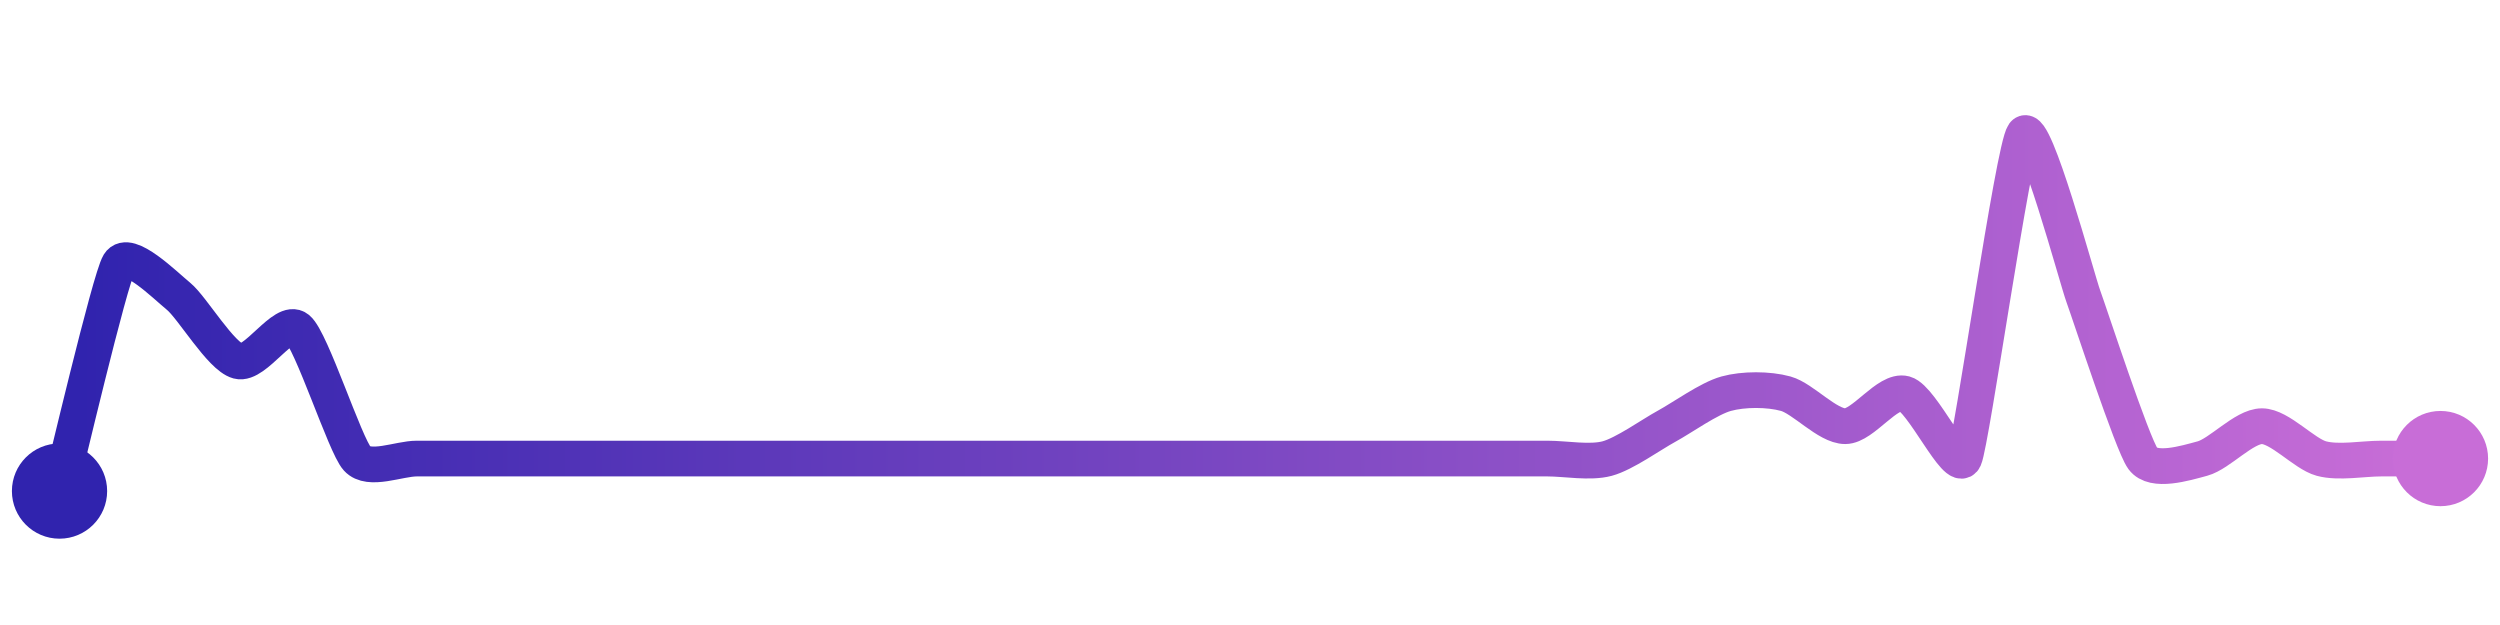
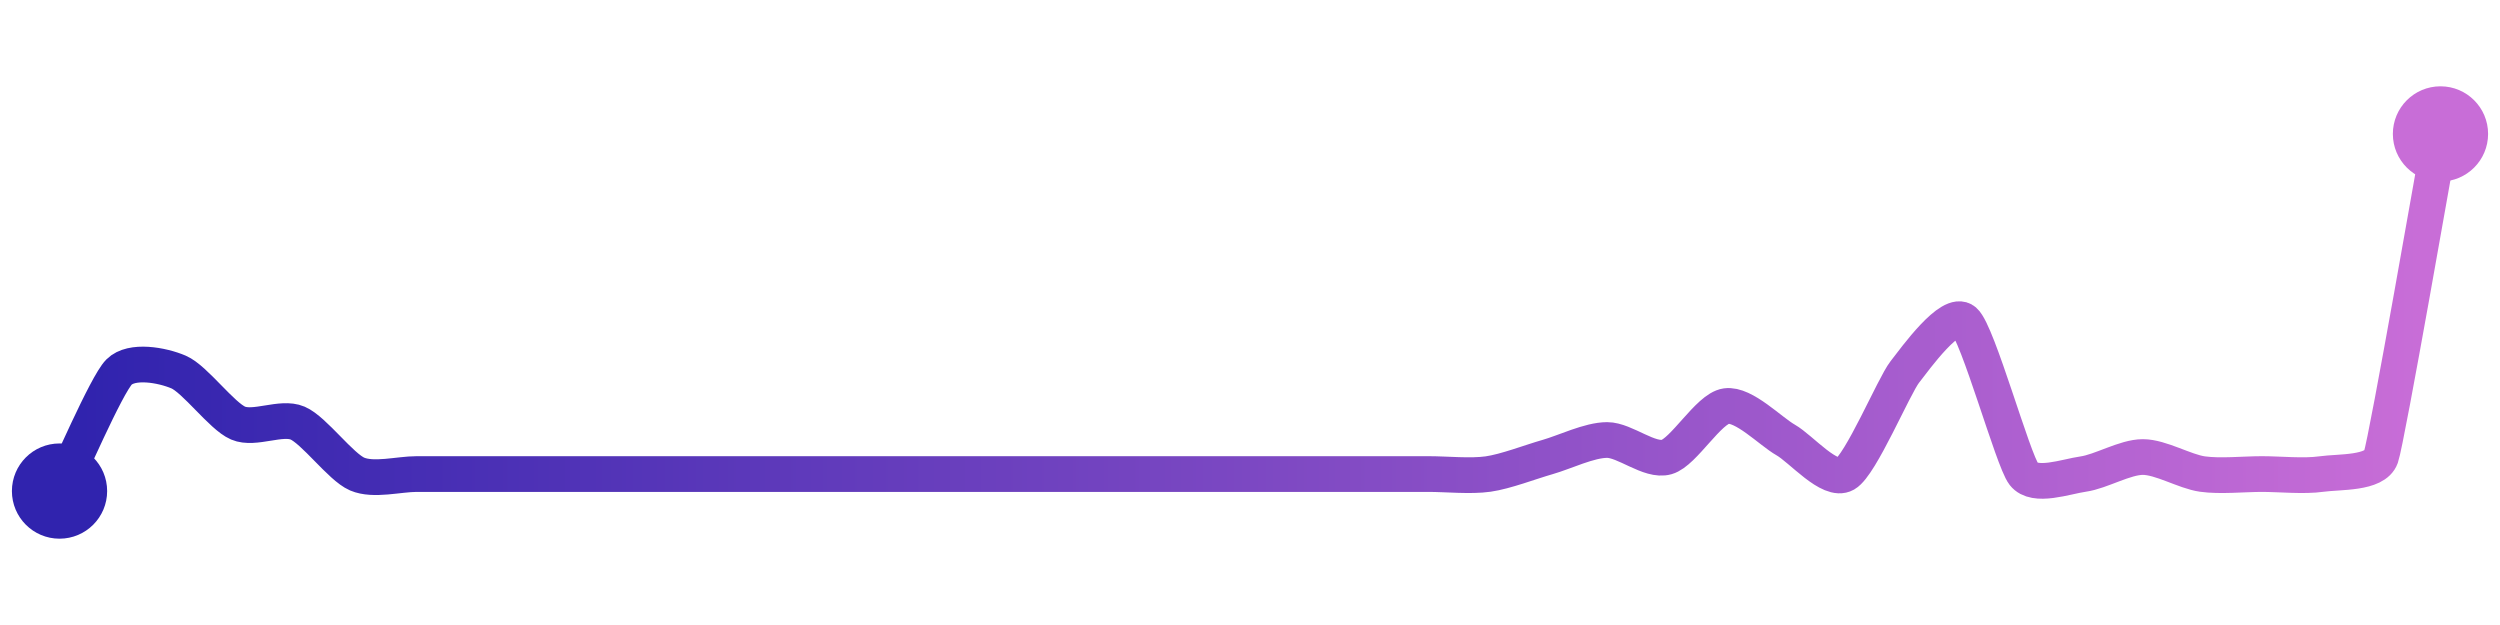
<svg xmlns="http://www.w3.org/2000/svg" width="200" height="50" viewBox="0 0 210 50">
  <defs>
    <linearGradient x1="0%" y1="0%" x2="100%" y2="0%" id="a">
      <stop stop-color="#3023AE" offset="0%" />
      <stop stop-color="#C86DD7" offset="100%" />
    </linearGradient>
  </defs>
-   <path stroke="url(#a)" stroke-width="3" stroke-linejoin="round" stroke-linecap="round" d="M5 40 C 5.38 38.55, 9.22 22.19, 10 20.91 S 13.84 22.69, 15 23.64 S 18.55 28.7, 20 29.09 S 23.84 25.41, 25 26.36 S 28.99 36.16, 30 37.27 S 33.5 37.27, 35 37.27 S 38.5 37.27, 40 37.27 S 43.5 37.27, 45 37.27 S 48.5 37.27, 50 37.27 S 53.5 37.27, 55 37.27 S 58.5 37.27, 60 37.27 S 63.5 37.27, 65 37.27 S 68.5 37.27, 70 37.27 S 73.5 37.27, 75 37.27 S 78.5 37.27, 80 37.27 S 83.5 37.27, 85 37.27 S 88.5 37.27, 90 37.27 S 93.5 37.27, 95 37.27 S 98.5 37.27, 100 37.27 S 103.5 37.27, 105 37.27 S 108.5 37.27, 110 37.27 S 113.5 37.27, 115 37.27 S 118.5 37.27, 120 37.27 S 123.5 37.27, 125 37.27 S 128.5 37.27, 130 37.27 S 133.55 37.66, 135 37.27 S 138.68 35.27, 140 34.55 S 143.55 32.22, 145 31.82 S 148.55 31.42, 150 31.82 S 153.5 34.55, 155 34.55 S 158.55 31.43, 160 31.82 S 164.38 38.63, 165 37.27 S 169.11 11.21, 170 10 S 174.48 22.23, 175 23.64 S 179.11 36.06, 180 37.27 S 183.55 37.66, 185 37.27 S 188.5 34.55, 190 34.55 S 193.55 36.88, 195 37.27 S 198.5 37.27, 200 37.27 S 203.5 37.27, 205 37.27" fill="none" />
+   <path stroke="url(#a)" stroke-width="3" stroke-linejoin="round" stroke-linecap="round" d="M5 40 C 5.67 38.66, 8.94 31.06, 10 30 S 13.62 29.41, 15 30 S 18.62 33.7, 20 34.29 S 23.62 33.7, 25 34.29 S 28.62 37.98, 30 38.57 S 33.5 38.57, 35 38.57 S 38.5 38.57, 40 38.57 S 43.5 38.57, 45 38.57 S 48.5 38.57, 50 38.57 S 53.5 38.57, 55 38.57 S 58.5 38.57, 60 38.57 S 63.5 38.57, 65 38.57 S 68.5 38.57, 70 38.57 S 73.5 38.57, 75 38.57 S 78.5 38.57, 80 38.57 S 83.5 38.57, 85 38.57 S 88.5 38.57, 90 38.57 S 93.5 38.57, 95 38.57 S 98.5 38.57, 100 38.57 S 103.5 38.57, 105 38.57 S 108.5 38.57, 110 38.57 S 113.5 38.57, 115 38.57 S 118.5 38.57, 120 38.57 S 123.52 38.78, 125 38.57 S 128.56 37.55, 130 37.14 S 133.5 35.71, 135 35.71 S 138.56 37.55, 140 37.14 S 143.52 33.07, 145 32.86 S 148.7 34.97, 150 35.71 S 153.7 39.31, 155 38.57 S 159.08 31.18, 160 30 S 163.86 24.73, 165 25.71 S 169.08 37.39, 170 38.57 S 173.52 38.78, 175 38.57 S 178.5 37.14, 180 37.14 S 183.52 38.36, 185 38.57 S 188.5 38.57, 190 38.57 S 193.52 38.78, 195 38.57 S 199.5 38.56, 200 37.14 S 204.73 11.48, 205 10" fill="none" />
  <circle r="4" cx="5" cy="40" fill="#3023AE" />
-   <circle r="4" cx="205" cy="37.27" fill="#C86DD7" />
+   <circle r="4" cx="205" cy="10" fill="#C86DD7" />
</svg>
